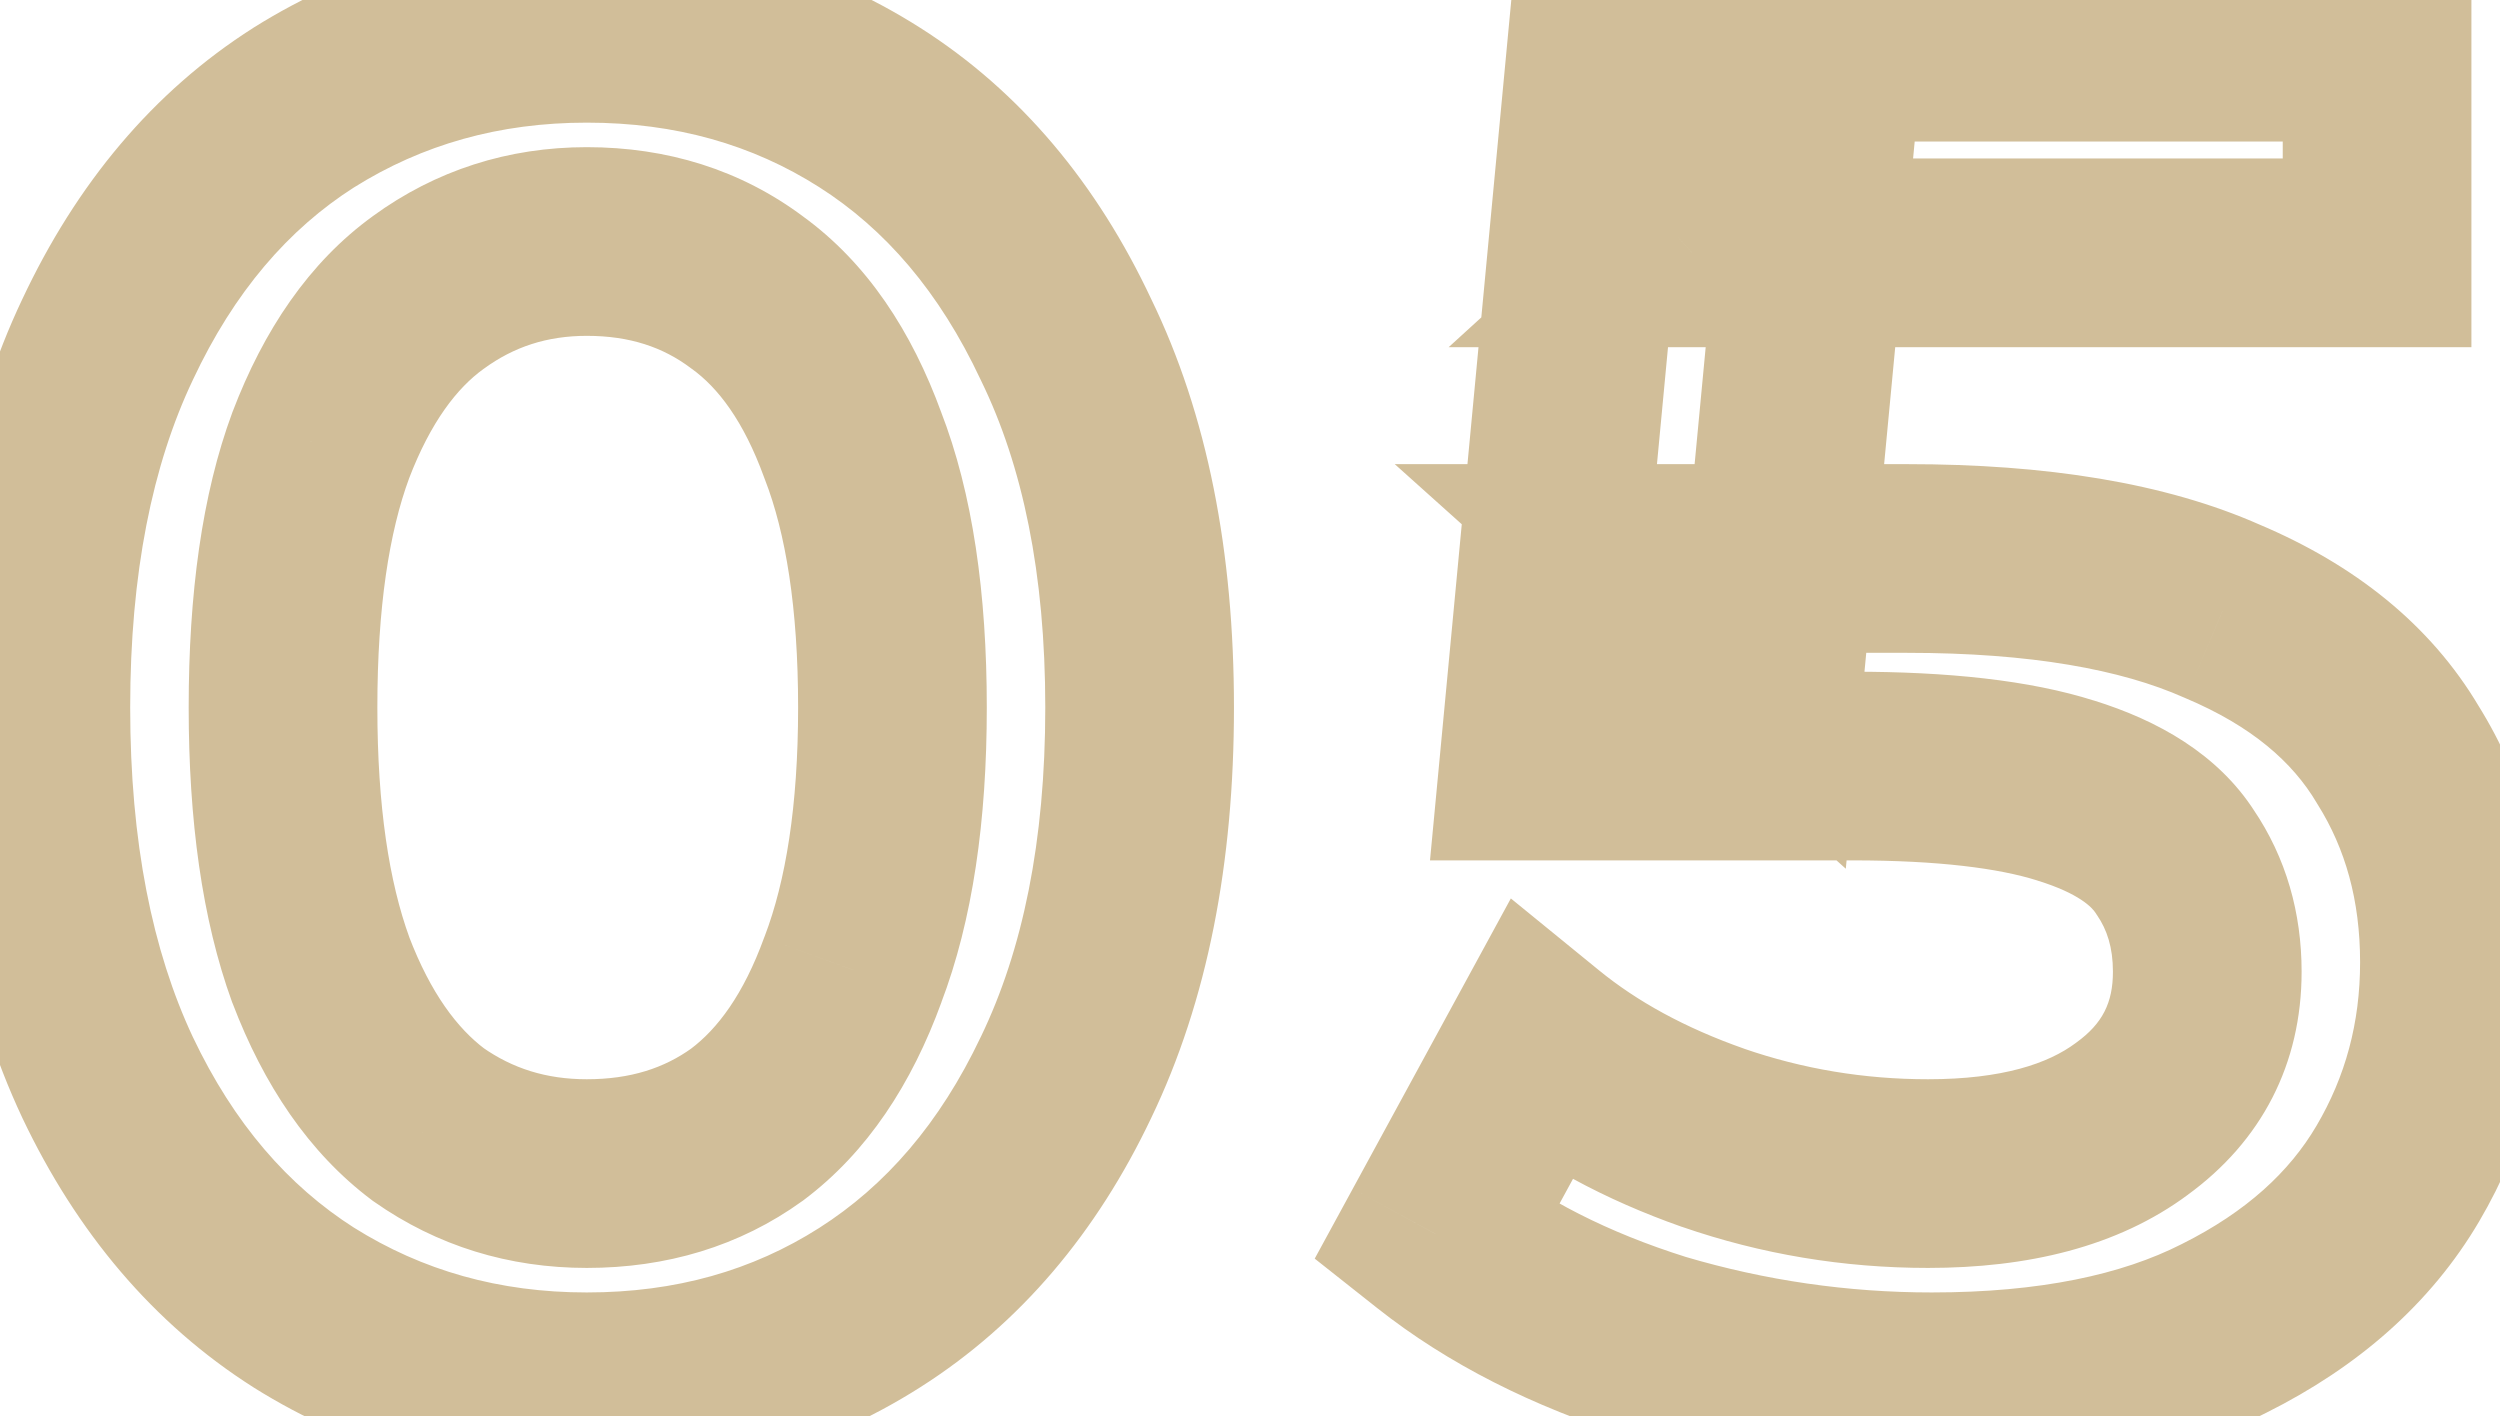
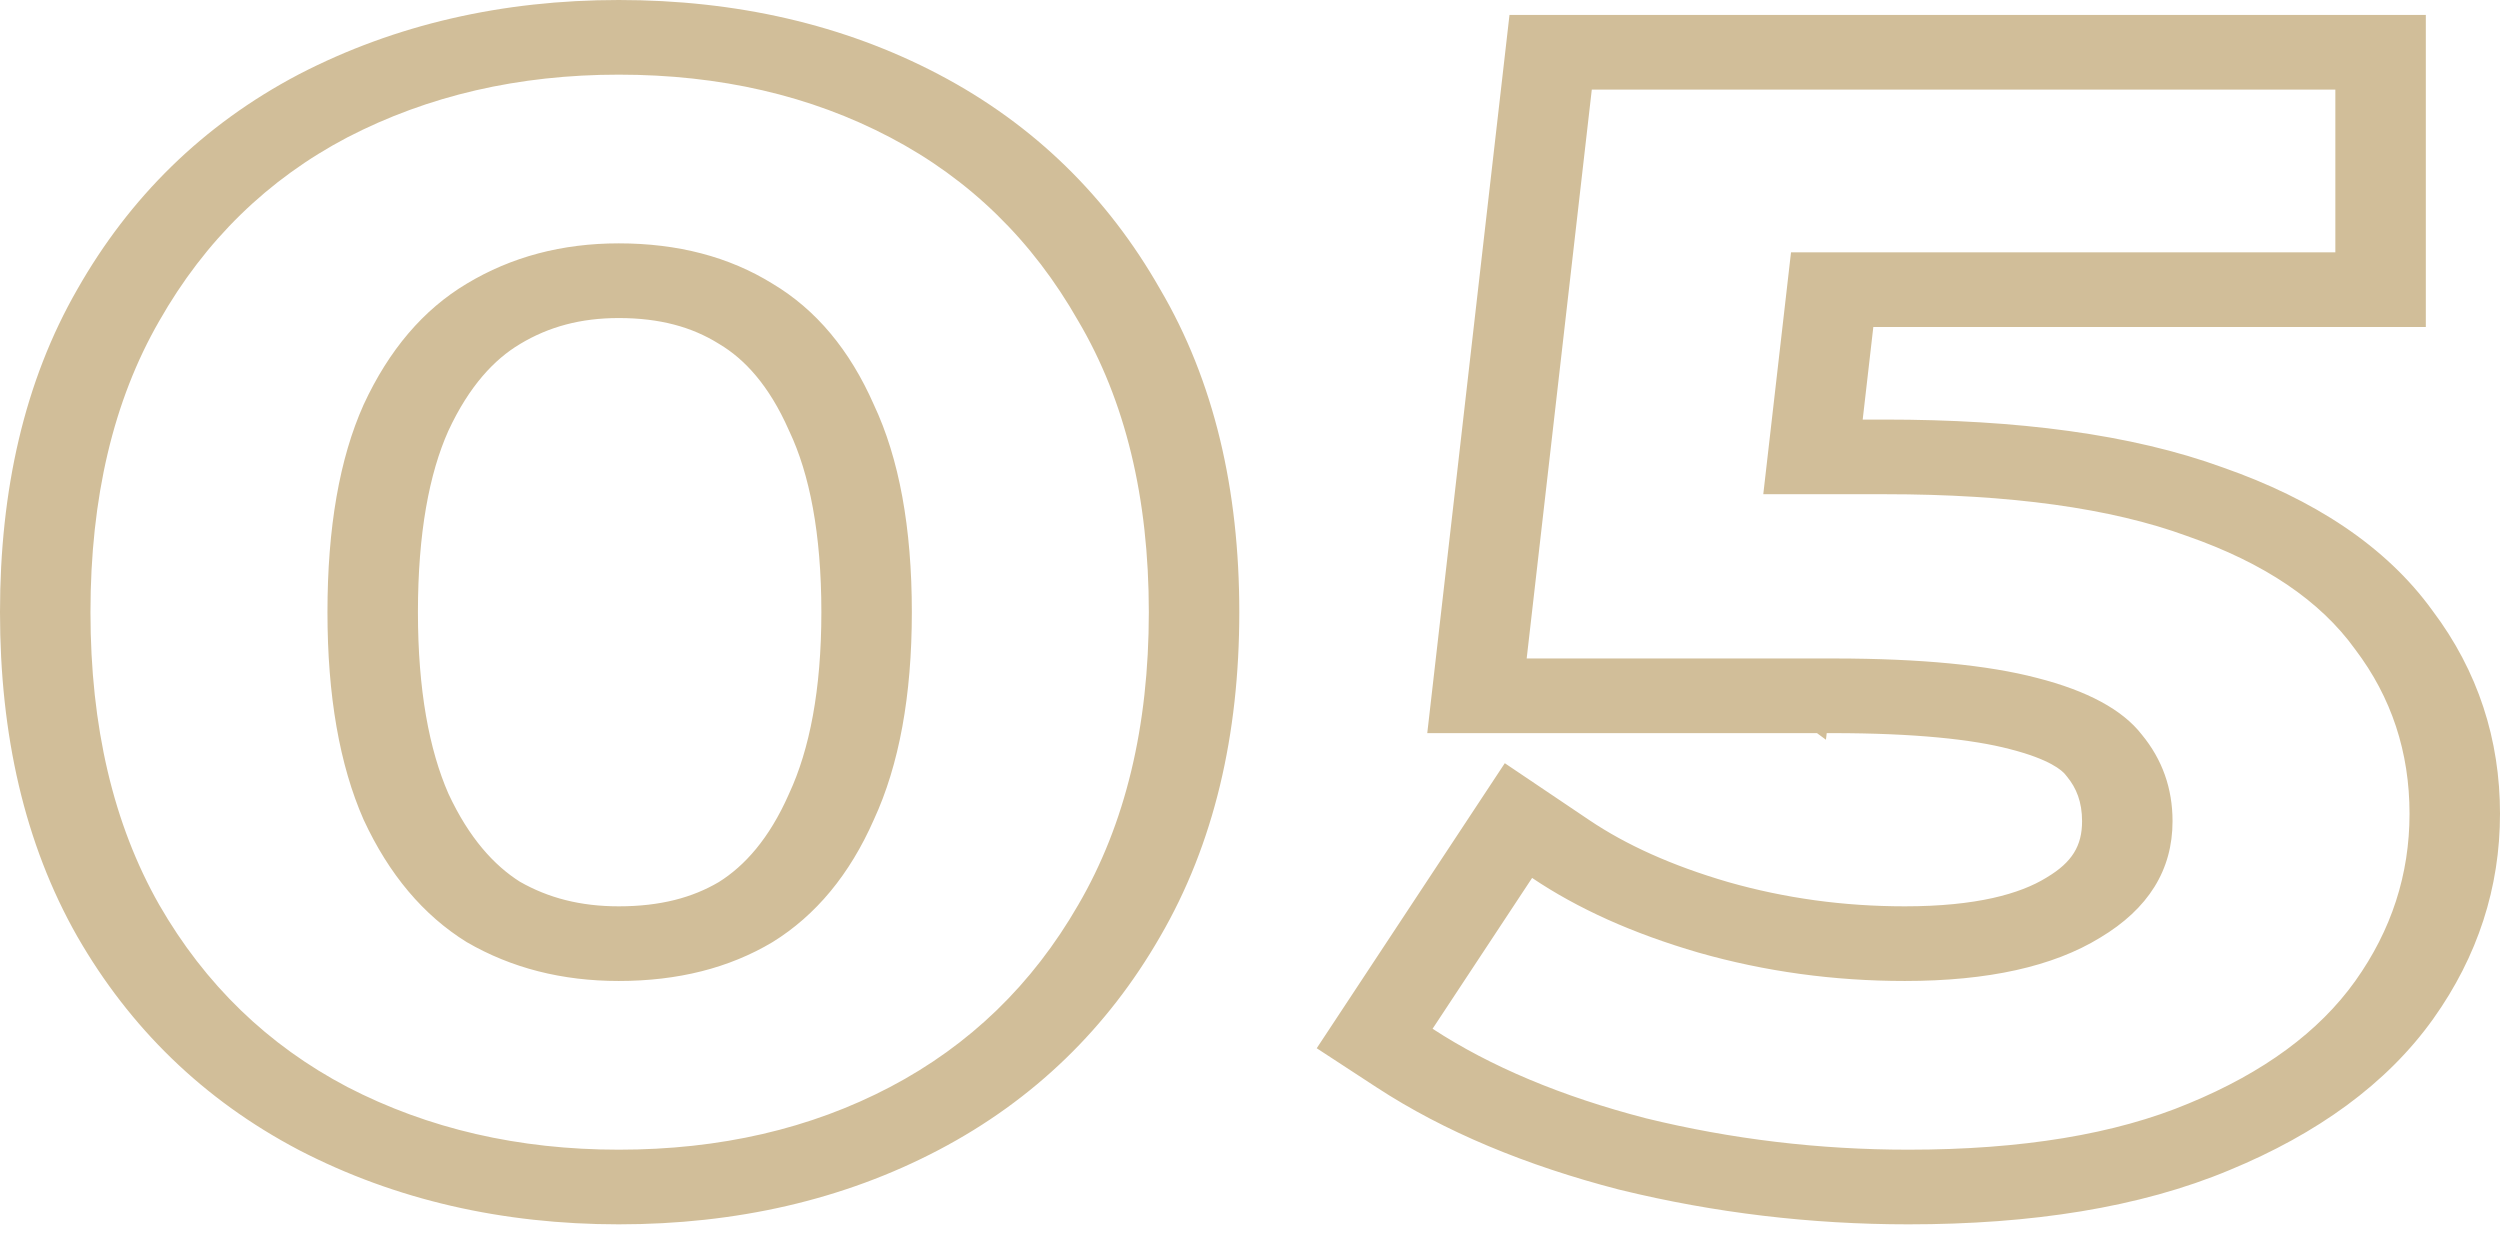
- <svg xmlns="http://www.w3.org/2000/svg" width="53" height="30" viewBox="0 0 53 30" fill="none">
-   <path d="M6.44 27.72L5.366 29.407L5.378 29.415L6.44 27.72ZM2.28 22.84L0.469 23.689L0.473 23.698L2.28 22.84ZM2.28 7.2L4.087 8.058L4.091 8.049L2.28 7.2ZM6.44 2.28L5.378 0.585L5.366 0.593L6.44 2.28ZM18.44 2.28L19.514 0.593L18.44 2.28ZM22.6 7.2L20.789 8.049L20.796 8.063L20.802 8.076L22.6 7.2ZM22.6 22.84L20.798 21.972L20.793 21.982L22.6 22.84ZM18.44 27.72L17.366 26.033L18.44 27.72ZM15.84 23.84L17.011 25.461L17.026 25.451L17.04 25.44L15.84 23.84ZM18.08 20.56L16.212 19.847L16.206 19.861L16.2 19.877L18.08 20.56ZM18.08 9.44L16.2 10.123L16.208 10.144L16.216 10.165L18.08 9.44ZM15.84 6.2L14.64 7.8L14.654 7.811L14.669 7.821L15.84 6.2ZM9.08 6.2L10.251 7.821L10.259 7.816L9.08 6.2ZM6.8 9.44L4.932 8.727L4.928 8.736L4.925 8.745L6.8 9.44ZM6.8 20.56L4.92 21.244L4.926 21.259L4.932 21.273L6.8 20.56ZM9.08 23.84L7.88 25.44L7.905 25.459L7.93 25.476L9.08 23.84ZM12.44 27.4C10.583 27.4 8.954 26.936 7.502 26.025L5.378 29.415C7.499 30.744 9.87 31.4 12.44 31.4V27.4ZM7.514 26.033C6.112 25.14 4.96 23.822 4.087 21.982L0.473 23.698C1.626 26.125 3.248 28.06 5.366 29.407L7.514 26.033ZM4.091 21.991C3.232 20.161 2.76 17.854 2.76 15H-1.24C-1.24 18.279 -0.699 21.199 0.469 23.689L4.091 21.991ZM2.76 15C2.76 12.145 3.233 9.856 4.087 8.058L0.473 6.342C-0.699 8.811 -1.24 11.722 -1.24 15H2.76ZM4.091 8.049C4.967 6.182 6.118 4.856 7.514 3.967L5.366 0.593C3.242 1.944 1.62 3.898 0.469 6.351L4.091 8.049ZM7.502 3.975C8.954 3.064 10.583 2.6 12.44 2.6V-1.4C9.87 -1.4 7.499 -0.744 5.378 0.585L7.502 3.975ZM12.44 2.6C14.329 2.6 15.951 3.067 17.366 3.967L19.514 0.593C17.409 -0.747 15.031 -1.4 12.44 -1.4V2.6ZM17.366 3.967C18.762 4.856 19.913 6.182 20.789 8.049L24.411 6.351C23.26 3.898 21.638 1.944 19.514 0.593L17.366 3.967ZM20.802 8.076C21.676 9.869 22.16 12.151 22.16 15H26.16C26.16 11.715 25.604 8.798 24.398 6.324L20.802 8.076ZM22.16 15C22.16 17.847 21.677 20.148 20.798 21.972L24.402 23.708C25.604 21.212 26.16 18.286 26.16 15H22.16ZM20.793 21.982C19.92 23.822 18.768 25.14 17.366 26.033L19.514 29.407C21.632 28.06 23.254 26.125 24.407 23.698L20.793 21.982ZM17.366 26.033C15.951 26.933 14.329 27.4 12.44 27.4V31.4C15.031 31.4 17.409 30.747 19.514 29.407L17.366 26.033ZM12.44 26.88C14.121 26.88 15.675 26.426 17.011 25.461L14.669 22.219C14.085 22.64 13.372 22.88 12.44 22.88V26.88ZM17.04 25.44C18.392 24.426 19.333 22.967 19.96 21.244L16.2 19.877C15.761 21.086 15.209 21.814 14.64 22.24L17.04 25.44ZM19.948 21.273C20.624 19.504 20.92 17.388 20.92 15H16.92C16.92 17.092 16.656 18.683 16.212 19.847L19.948 21.273ZM20.92 15C20.92 12.591 20.625 10.467 19.944 8.715L16.216 10.165C16.654 11.293 16.92 12.876 16.92 15H20.92ZM19.96 8.757C19.332 7.031 18.384 5.571 17.011 4.579L14.669 7.821C15.216 8.216 15.761 8.915 16.2 10.123L19.96 8.757ZM17.04 4.6C15.703 3.597 14.139 3.12 12.44 3.12V7.12C13.355 7.12 14.057 7.363 14.64 7.8L17.04 4.6ZM12.44 3.12C10.775 3.12 9.24 3.608 7.901 4.584L10.259 7.816C10.894 7.352 11.599 7.12 12.44 7.12V3.12ZM7.909 4.579C6.545 5.564 5.586 7.012 4.932 8.727L8.668 10.153C9.134 8.935 9.695 8.223 10.251 7.821L7.909 4.579ZM4.925 8.745C4.28 10.487 4 12.598 4 15H8C8 12.868 8.254 11.273 8.675 10.135L4.925 8.745ZM4 15C4 17.38 4.281 19.485 4.92 21.244L8.68 19.877C8.252 18.702 8 17.1 8 15H4ZM4.932 21.273C5.585 22.986 6.538 24.433 7.88 25.44L10.28 22.24C9.702 21.806 9.134 21.067 8.668 19.847L4.932 21.273ZM7.93 25.476C9.267 26.416 10.792 26.88 12.44 26.88V22.88C11.581 22.88 10.866 22.651 10.23 22.204L7.93 25.476ZM35.154 28.56L34.554 30.468L34.571 30.473L34.587 30.478L35.154 28.56ZM30.434 26.16L28.678 25.203L27.872 26.683L29.193 27.728L30.434 26.16ZM32.634 22.12L33.898 20.57L32.03 19.047L30.878 21.163L32.634 22.12ZM36.314 24.12L35.65 26.007L35.661 26.01L36.314 24.12ZM45.194 23.72L44.02 22.101L44.01 22.108L44.001 22.115L45.194 23.72ZM46.114 18.28L44.429 19.358L44.444 19.382L44.46 19.405L46.114 18.28ZM43.794 16.76L43.19 18.666L43.203 18.671L43.794 16.76ZM32.514 16.24L30.523 16.052L30.316 18.24H32.514V16.24ZM33.954 1V-1H32.134L31.963 0.812L33.954 1ZM50.394 1H52.394V-1H50.394V1ZM50.394 5.36V7.36H52.394V5.36H50.394ZM35.874 5.36L34.527 3.882L30.712 7.36H35.874V5.36ZM38.594 2.88L40.585 3.069L41.074 -2.087L37.247 1.402L38.594 2.88ZM37.514 14.28L36.179 15.769L39.131 18.417L39.505 14.469L37.514 14.28ZM34.794 11.84V9.84H29.569L33.459 13.329L34.794 11.84ZM47.114 12.96L46.302 14.788L46.319 14.795L46.337 14.803L47.114 12.96ZM50.834 16L49.113 17.019L49.125 17.04L49.138 17.06L50.834 16ZM50.834 24.88L49.11 23.866L49.11 23.866L50.834 24.88ZM47.154 28.16L46.26 26.371L46.248 26.377L47.154 28.16ZM40.954 27.4C39.173 27.4 37.431 27.148 35.721 26.642L34.587 30.478C36.664 31.092 38.789 31.4 40.954 31.4V27.4ZM35.754 26.652C34.075 26.124 32.73 25.427 31.675 24.592L29.193 27.728C30.698 28.92 32.5 29.822 34.554 30.468L35.754 26.652ZM32.191 27.116L34.391 23.076L30.878 21.163L28.678 25.203L32.191 27.116ZM31.37 23.67C32.59 24.665 34.028 25.436 35.65 26.007L36.978 22.233C35.72 21.791 34.705 21.229 33.898 20.57L31.37 23.67ZM35.661 26.01C37.341 26.591 39.082 26.88 40.874 26.88V22.88C39.52 22.88 38.221 22.663 36.967 22.23L35.661 26.01ZM40.874 26.88C42.969 26.88 44.884 26.443 46.388 25.325L44.001 22.115C43.424 22.544 42.459 22.88 40.874 22.88V26.88ZM46.368 25.339C47.948 24.193 48.794 22.554 48.794 20.6H44.794C44.794 21.259 44.573 21.7 44.02 22.101L46.368 25.339ZM48.794 20.6C48.794 19.357 48.468 18.184 47.768 17.155L44.46 19.405C44.667 19.709 44.794 20.083 44.794 20.6H48.794ZM47.799 17.202C47.02 15.985 45.746 15.271 44.385 14.849L43.203 18.671C44.082 18.943 44.355 19.242 44.429 19.358L47.799 17.202ZM44.398 14.854C43.022 14.417 41.281 14.24 39.274 14.24V18.24C41.107 18.24 42.379 18.41 43.19 18.666L44.398 14.854ZM39.274 14.24H32.514V18.24H39.274V14.24ZM34.505 16.428L35.945 1.188L31.963 0.812L30.523 16.052L34.505 16.428ZM33.954 3H50.394V-1H33.954V3ZM48.394 1V5.36H52.394V1H48.394ZM50.394 3.36H35.874V7.36H50.394V3.36ZM37.222 6.838L39.942 4.358L37.247 1.402L34.527 3.882L37.222 6.838ZM36.603 2.691L35.523 14.091L39.505 14.469L40.585 3.069L36.603 2.691ZM38.85 12.791L36.13 10.351L33.459 13.329L36.179 15.769L38.85 12.791ZM34.794 13.84H40.434V9.84H34.794V13.84ZM40.434 13.84C43.057 13.84 44.974 14.197 46.302 14.788L47.926 11.132C45.894 10.229 43.358 9.84 40.434 9.84V13.84ZM46.337 14.803C47.737 15.394 48.602 16.156 49.113 17.019L52.555 14.981C51.519 13.231 49.904 11.966 47.892 11.117L46.337 14.803ZM49.138 17.06C49.721 17.992 50.034 19.084 50.034 20.4H54.034C54.034 18.409 53.547 16.568 52.53 14.94L49.138 17.06ZM50.034 20.4C50.034 21.682 49.724 22.823 49.11 23.866L52.558 25.894C53.544 24.217 54.034 22.372 54.034 20.4H50.034ZM49.11 23.866C48.538 24.839 47.628 25.687 46.26 26.371L48.048 29.949C49.987 28.98 51.53 27.641 52.558 25.894L49.11 23.866ZM46.248 26.377C44.987 27.018 43.257 27.4 40.954 27.4V31.4C43.664 31.4 46.068 30.955 48.06 29.943L46.248 26.377Z" fill="#D1BE99" />
+ <svg xmlns="http://www.w3.org/2000/svg" width="64" height="32" viewBox="0 0 64 32" fill="none">
+   <path fill-rule="evenodd" clip-rule="evenodd" d="M7.649 29.439C5.197 28.151 3.319 26.303 1.984 23.983L1.979 23.975C0.626 21.595 0 18.805 0 15.672C0 12.541 0.625 9.761 1.982 7.402C3.314 5.06 5.191 3.195 7.649 1.904L7.662 1.897C10.118 0.627 12.864 0 15.84 0C18.84 0 21.593 0.624 24.03 1.904C26.485 3.194 28.361 5.055 29.693 7.393C31.084 9.755 31.726 12.538 31.726 15.672C31.726 18.81 31.082 21.604 29.693 23.988C28.358 26.305 26.481 28.152 24.03 29.439C21.593 30.719 18.84 31.343 15.84 31.343C12.864 31.343 10.118 30.717 7.662 29.446L7.649 29.439ZM27.604 23.163C28.808 21.099 29.41 18.602 29.41 15.672C29.41 12.741 28.808 10.257 27.604 8.218C26.43 6.154 24.825 4.587 22.787 3.517C20.749 2.446 18.433 1.911 15.84 1.911C13.277 1.911 10.961 2.446 8.892 3.517C6.855 4.587 5.249 6.154 4.076 8.218C2.902 10.257 2.316 12.741 2.316 15.672C2.316 18.602 2.902 21.099 4.076 23.163C5.249 25.202 6.855 26.756 8.892 27.827C10.961 28.897 13.277 29.432 15.84 29.432C18.433 29.432 20.749 28.897 22.787 27.827C24.825 26.756 26.43 25.202 27.604 23.163ZM19.776 7.262C20.888 7.925 21.753 8.957 22.37 10.359C23.018 11.735 23.343 13.506 23.343 15.672C23.343 17.812 23.018 19.583 22.37 20.985C21.753 22.386 20.888 23.431 19.776 24.119C18.665 24.782 17.353 25.113 15.84 25.113C14.388 25.113 13.092 24.782 11.949 24.119C10.838 23.431 9.958 22.386 9.309 20.985C8.692 19.583 8.383 17.812 8.383 15.672C8.383 13.506 8.692 11.735 9.309 10.359C9.958 8.957 10.838 7.925 11.949 7.262C13.092 6.574 14.388 6.23 15.84 6.23C17.353 6.23 18.665 6.574 19.776 7.262ZM11.477 11.031C10.991 12.119 10.699 13.64 10.699 15.672C10.699 17.67 10.989 19.196 11.479 20.317C12.01 21.459 12.654 22.158 13.311 22.573C14.04 22.988 14.859 23.202 15.84 23.202C16.91 23.202 17.73 22.977 18.403 22.58C19.056 22.171 19.689 21.478 20.194 20.332L20.2 20.317L20.207 20.303C20.721 19.191 21.027 17.671 21.027 15.672C21.027 13.642 20.72 12.129 20.212 11.051L20.202 11.032L20.194 11.012C19.685 9.857 19.053 9.189 18.421 8.812L18.404 8.802L18.387 8.791C17.712 8.374 16.899 8.142 15.84 8.142C14.865 8.142 14.049 8.364 13.314 8.806L13.305 8.812C12.663 9.195 12.015 9.872 11.477 11.031ZM41.464 30.457L41.445 30.453C39.066 29.836 36.98 28.973 35.237 27.834L33.708 26.835L38.523 19.538L40.685 20.994C41.618 21.623 42.792 22.159 44.245 22.582C45.695 22.995 47.197 23.202 48.763 23.202C50.598 23.202 51.715 22.881 52.383 22.471L52.394 22.464L52.405 22.457C53.045 22.074 53.301 21.653 53.301 21.023C53.301 20.529 53.155 20.172 52.915 19.881L52.897 19.859L52.879 19.836C52.793 19.725 52.477 19.439 51.459 19.179L51.444 19.175C50.505 18.93 49.033 18.768 46.91 18.768H46.764L46.744 18.937L46.515 18.768H36.538L37.318 11.958L37.457 10.741L37.728 8.371L37.797 7.768L38.643 0.382H47.613H48.874H62.101V8.371H47.957L47.685 10.741H48.253C51.629 10.741 54.558 11.111 56.908 11.968C59.219 12.776 61.077 13.976 62.273 15.634C63.441 17.184 64 18.937 64 20.832C64 22.716 63.433 24.479 62.291 26.082C61.102 27.749 59.317 29.028 57.076 29.954C54.77 30.919 51.99 31.343 48.855 31.343C46.348 31.343 43.888 31.049 41.483 30.462L41.464 30.457ZM60.295 16.627C59.399 15.379 57.964 14.41 55.988 13.722C54.042 13.009 51.464 12.652 48.253 12.652H45.14L45.85 6.46H59.785V2.293H40.75L39.083 16.857H46.91C46.934 16.857 46.959 16.857 46.983 16.857C49.171 16.86 50.891 17.026 52.143 17.354C53.44 17.685 54.336 18.169 54.83 18.806C55.355 19.443 55.617 20.182 55.617 21.023C55.617 22.271 54.999 23.265 53.764 24.004C52.56 24.743 50.893 25.113 48.763 25.113C46.941 25.113 45.181 24.871 43.483 24.387C42.645 24.143 41.869 23.861 41.156 23.541C40.45 23.223 39.805 22.868 39.222 22.475L36.674 26.336C38.156 27.304 39.978 28.069 42.139 28.629C44.332 29.165 46.57 29.432 48.855 29.432C51.758 29.432 54.15 29.037 56.034 28.247C57.948 27.457 59.368 26.412 60.295 25.113C61.221 23.813 61.684 22.386 61.684 20.832C61.684 19.252 61.221 17.85 60.295 16.627Z" fill="#D1BE99" />
</svg>
